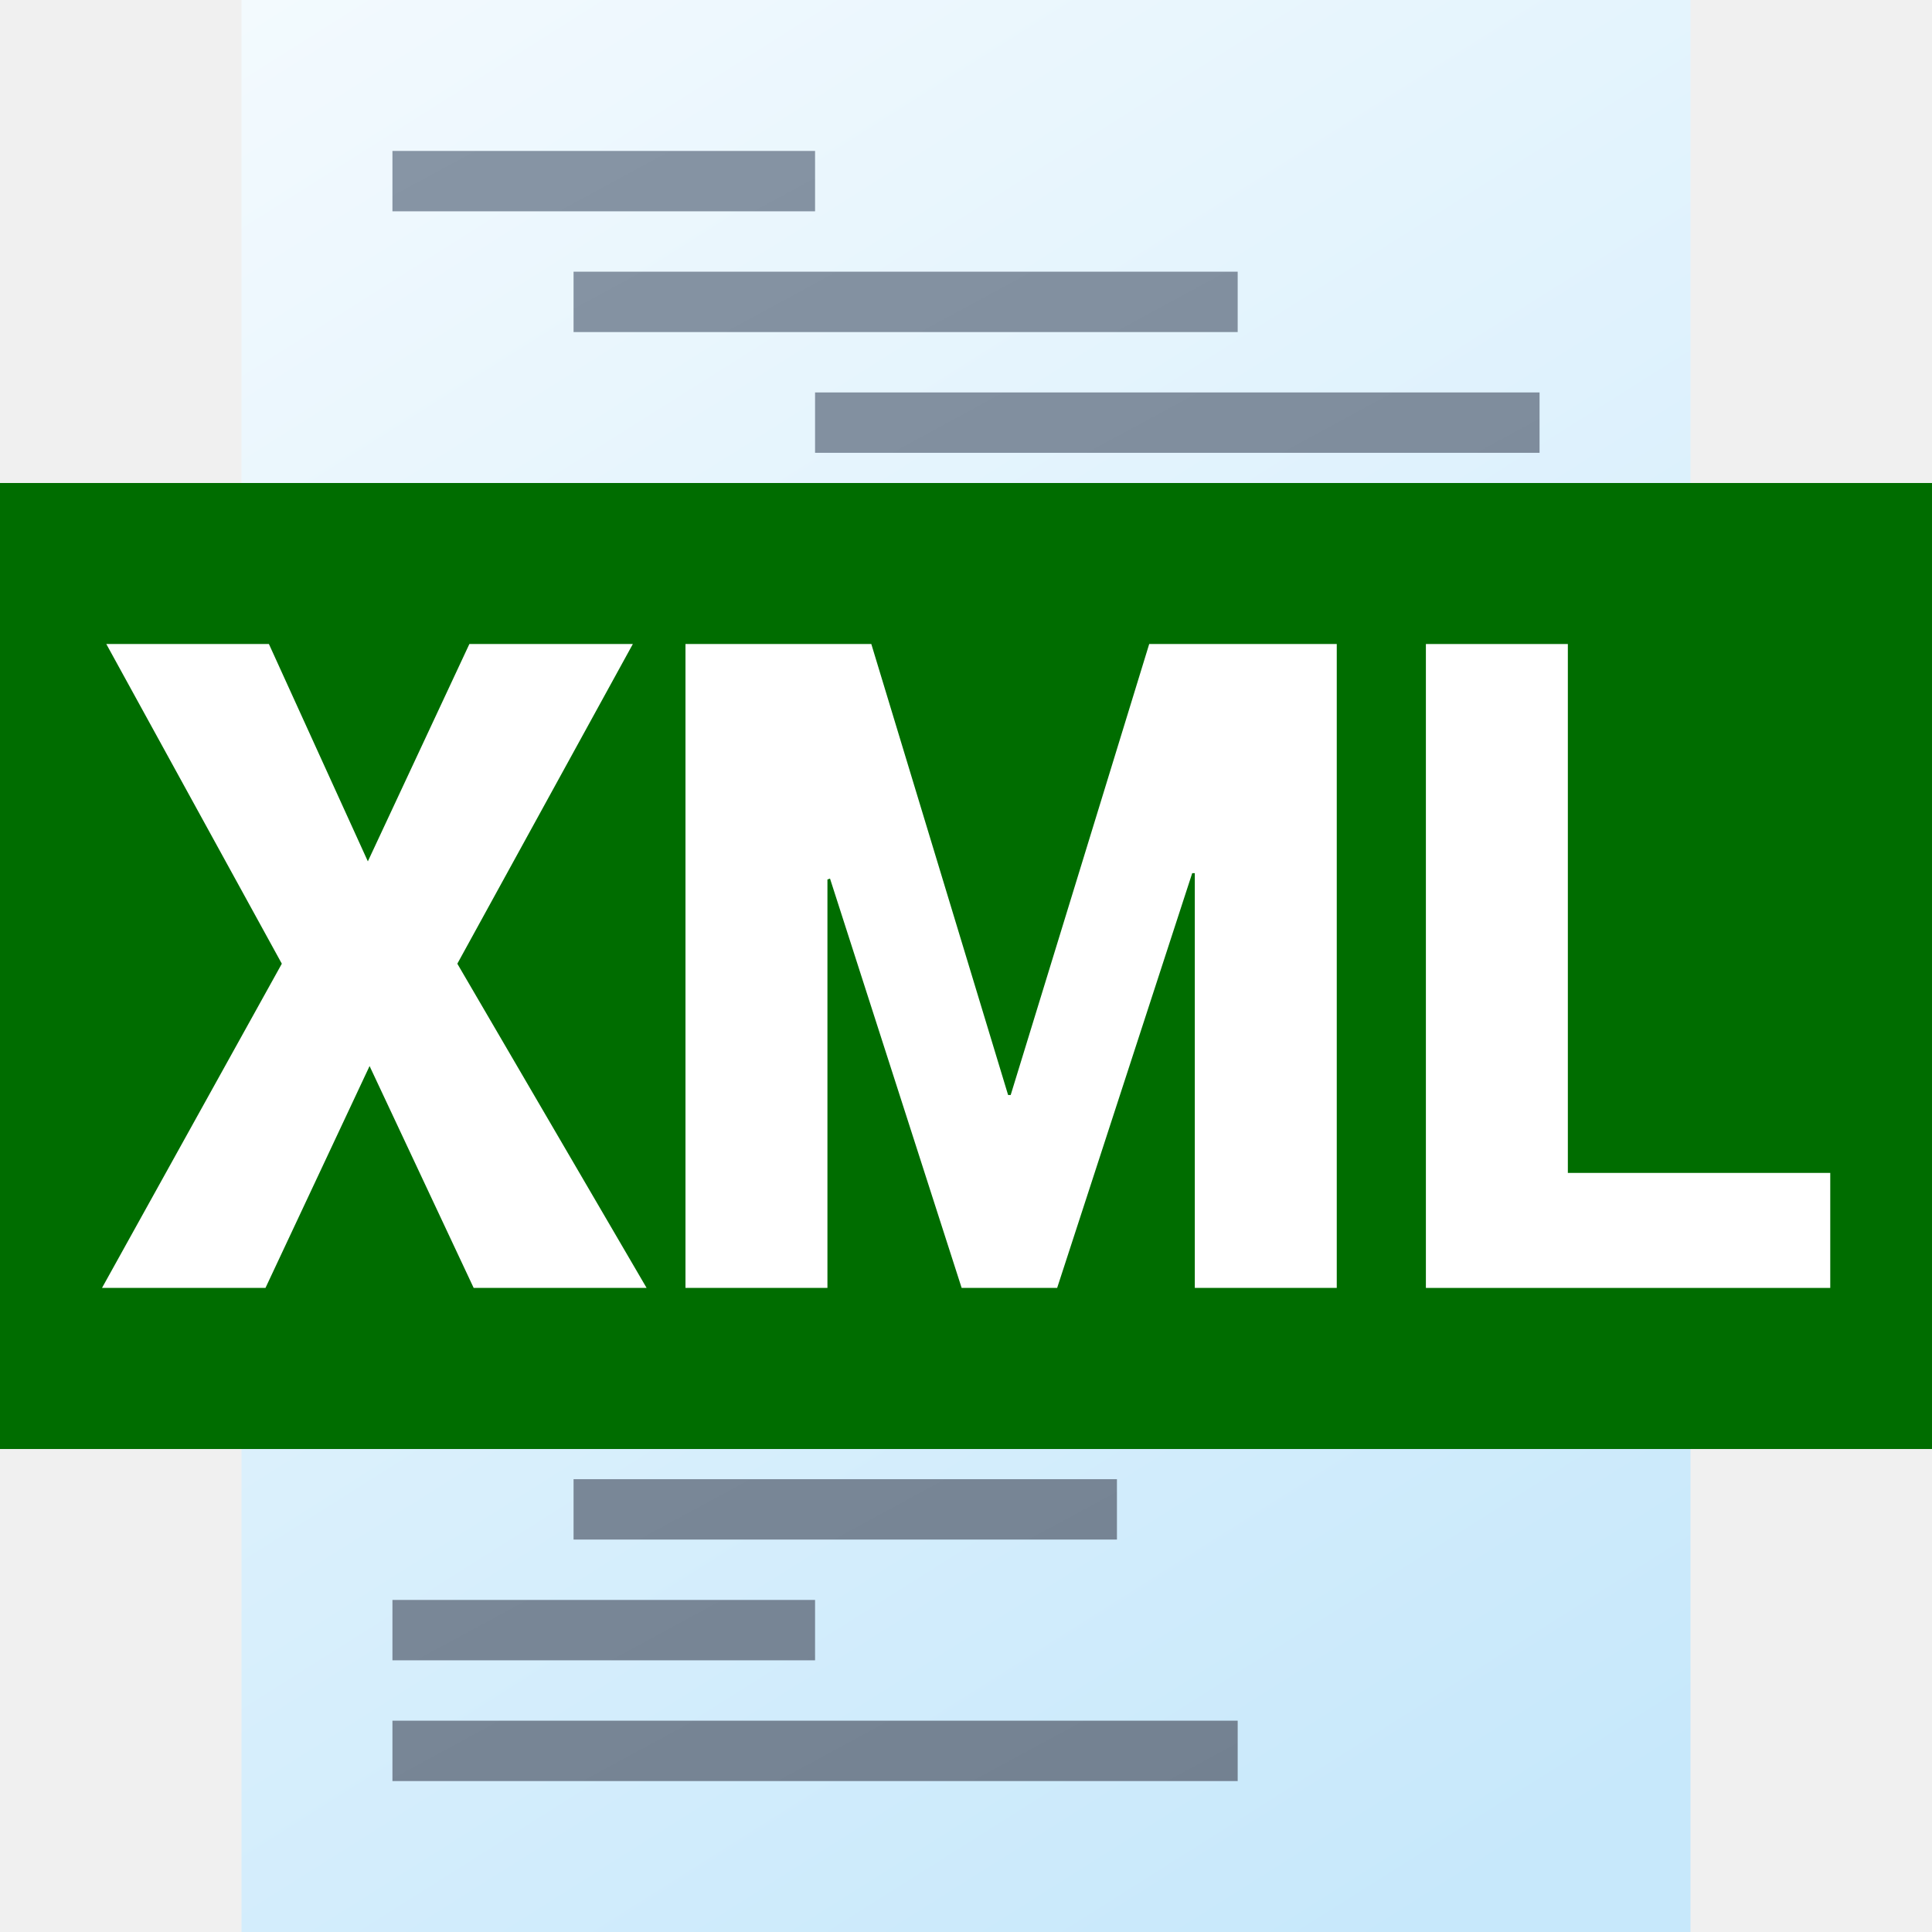
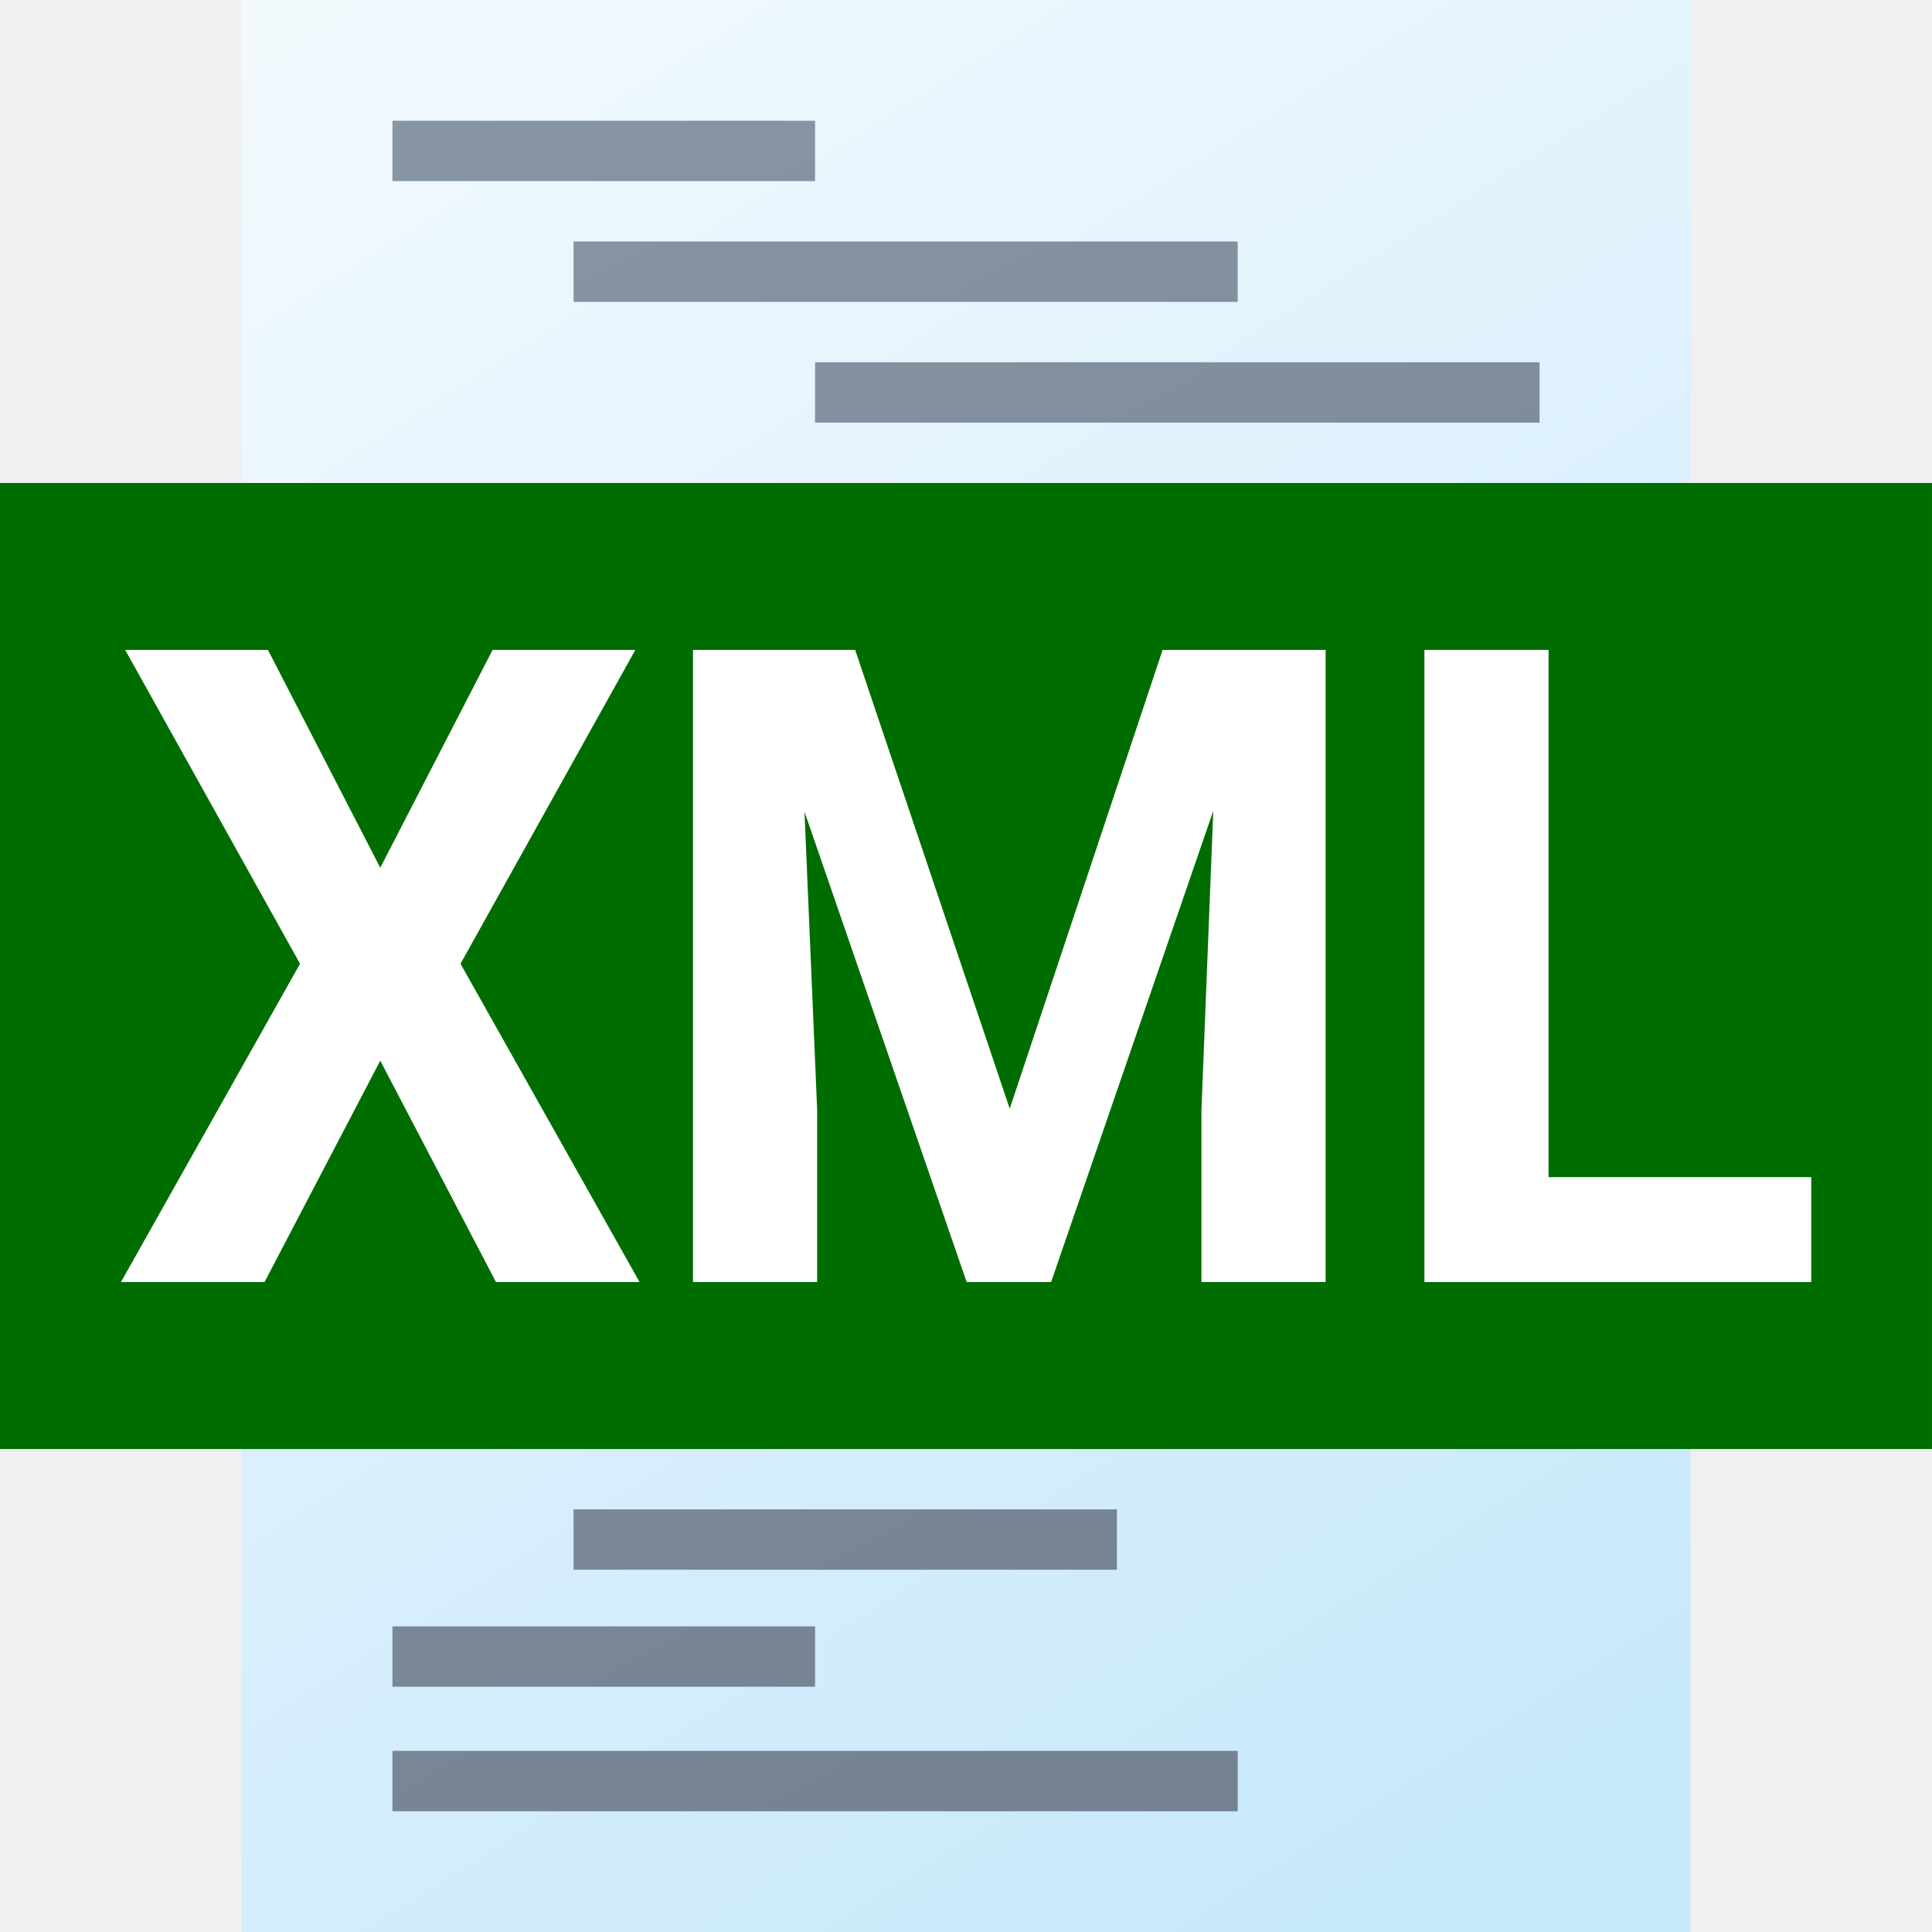
<svg xmlns="http://www.w3.org/2000/svg" width="100%" height="100%" viewBox="0 0 512 512" version="1.1" xml:space="preserve" style="fill-rule:evenodd;clip-rule:evenodd;stroke-linejoin:round;stroke-miterlimit:2;">
  <g>
    <g>
      <rect id="curve1" x="64" y="0" width="384" height="512" style="fill:url(#_Linear1);" />
-       <g id="curve0" transform="matrix(1,0,0,1,-8,-8)">
-         <path d="M112,48L224,48L224,64L112,64L112,48ZM112,336L224,336L224,352L112,352L112,336ZM112,464L336,464L336,480L112,480L112,464ZM112,432L224,432L224,448L112,448L112,432ZM160,400L304,400L304,416L160,416L160,400ZM160,368L400,368L400,384L160,384L160,368ZM112,304L272,304L272,320L112,320L112,304ZM160,208L272,208L272,224L160,224L160,208ZM112,272L224,272L224,288L112,288L112,272ZM160,240L352,240L352,256L160,256L160,240ZM160,176L304,176L304,192L160,192L160,176ZM224,144L336,144L336,160L224,160L224,144ZM224,112L416,112L416,128L224,128L224,112ZM160,80L336,80L336,96L160,96L160,80Z" style="fill:url(#_Linear2);" />
+       <g transform="matrix(1,0,0,1,-8,0)">
+         <rect x="112" y="464" width="224" height="16" style="fill:url(#_Linear2);" />
+       </g>
+       <g transform="matrix(1,0,0,1,-8,-1)">
+         <rect x="112" y="432" width="112" height="16" style="fill:url(#_Linear3);" />
+       </g>
+       <g transform="matrix(1,0,0,1,-8,0)">
+         <rect x="160" y="400" width="144" height="16" style="fill:url(#_Linear4);" />
+       </g>
+       <g transform="matrix(1,0,0,1,-8,-16)">
+         <rect x="224" y="112" width="192" height="16" style="fill:url(#_Linear5);" />
+       </g>
+       <g transform="matrix(1,0,0,1,-8,-16)">
+         <rect x="160" y="80" width="176" height="16" style="fill:url(#_Linear6);" />
+       </g>
+       <g transform="matrix(1,0,0,1,-8,-16)">
+         <rect x="112" y="48" width="112" height="16" style="fill:url(#_Linear7);" />
      </g>
    </g>
    <g id="XML---Text" transform="matrix(1.33333,0,0,1.45455,-85.3333,-360.727)">
      <rect x="64" y="336" width="384" height="176" style="fill:rgb(0,109,0);" />
    </g>
-     <g id="XML---Text1" transform="matrix(0.976647,0,0,0.964333,-18.5478,-67.2658)">
-       <g transform="matrix(233.452,0,0,248.877,45.0367,423.69)">
-         <path d="M0.316,-0.471L0.434,-0.711L0.624,-0.711L0.42,-0.358L0.64,-0L0.439,-0L0.318,-0.245L0.197,-0L0.007,-0L0.216,-0.358L0.012,-0.711L0.201,-0.711L0.316,-0.471Z" style="fill:white;fill-rule:nonzero;" />
+     <g id="XML---Text1" transform="matrix(0.958801,0,0,0.946713,-15.2252,-61.359)">
+       <g transform="matrix(233.452,0,0,248.877,46.7466,423.69)">
+         <path d="M0.318,-0.466L0.451,-0.711L0.62,-0.711L0.413,-0.358L0.625,-0L0.455,-0L0.318,-0.249L0.181,-0L0.011,-0L0.223,-0.358L0.016,-0.711L0.185,-0.711L0.318,-0.466Z" style="fill:white;fill-rule:nonzero;" />
      </g>
-       <g transform="matrix(233.452,0,0,248.877,191.687,423.69)">
-         <path d="M0.432,-0.213L0.435,-0.213L0.596,-0.711L0.814,-0.711L0.814,-0L0.649,-0L0.649,-0.458L0.646,-0.458L0.489,-0L0.378,-0L0.225,-0.452L0.222,-0.451L0.222,-0L0.057,-0L0.057,-0.711L0.273,-0.711L0.432,-0.213Z" style="fill:white;fill-rule:nonzero;" />
+       <g transform="matrix(233.452,0,0,248.877,192.713,423.69)">
+         <path d="M0.255,-0.711L0.438,-0.195L0.619,-0.711L0.812,-0.711L0.812,-0L0.665,-0L0.665,-0.194L0.679,-0.53L0.487,-0L0.387,-0L0.195,-0.529L0.21,-0.194L0.21,-0L0.063,-0L0.063,-0.711L0.255,-0.711Z" style="fill:white;fill-rule:nonzero;" />
      </g>
-       <g transform="matrix(233.452,0,0,248.877,392.597,423.69)">
-         <path d="M0.222,-0.127L0.527,-0.127L0.527,-0L0.057,-0L0.057,-0.711L0.222,-0.711L0.222,-0.127Z" style="fill:white;fill-rule:nonzero;" />
+       <g transform="matrix(233.452,0,0,248.877,394.877,423.69)">
+         <path d="M0.21,-0.118L0.521,-0.118L0.521,-0L0.063,-0L0.063,-0.711L0.21,-0.711L0.21,-0.118Z" style="fill:white;fill-rule:nonzero;" />
      </g>
    </g>
  </g>
  <defs>
    <linearGradient id="_Linear1" x1="0" y1="0" x2="1" y2="0" gradientUnits="userSpaceOnUse" gradientTransform="matrix(310.858,512.001,-512.001,310.858,64,0)">
      <stop offset="0" style="stop-color:rgb(243,250,254);stop-opacity:1" />
      <stop offset="1" style="stop-color:rgb(199,232,251);stop-opacity:1" />
    </linearGradient>
    <linearGradient id="_Linear2" x1="0" y1="0" x2="1" y2="0" gradientUnits="userSpaceOnUse" gradientTransform="matrix(225.819,432.001,-432.001,225.819,112,48)">
      <stop offset="0" style="stop-color:rgb(135,149,165);stop-opacity:1" />
      <stop offset="1" style="stop-color:rgb(115,129,145);stop-opacity:1" />
    </linearGradient>
+     <linearGradient id="_Linear3" x1="0" y1="0" x2="1" y2="0" gradientUnits="userSpaceOnUse" gradientTransform="matrix(225.819,432.001,-432.001,225.819,112,48)">
+       <stop offset="0" style="stop-color:rgb(135,149,165);stop-opacity:1" />
+       <stop offset="1" style="stop-color:rgb(115,129,145);stop-opacity:1" />
+     </linearGradient>
+     <linearGradient id="_Linear4" x1="0" y1="0" x2="1" y2="0" gradientUnits="userSpaceOnUse" gradientTransform="matrix(225.819,432.001,-432.001,225.819,112,48)">
+       <stop offset="0" style="stop-color:rgb(135,149,165);stop-opacity:1" />
+       <stop offset="1" style="stop-color:rgb(115,129,145);stop-opacity:1" />
+     </linearGradient>
+     <linearGradient id="_Linear5" x1="0" y1="0" x2="1" y2="0" gradientUnits="userSpaceOnUse" gradientTransform="matrix(225.819,432.001,-432.001,225.819,112,48)">
+       <stop offset="0" style="stop-color:rgb(135,149,165);stop-opacity:1" />
+       <stop offset="1" style="stop-color:rgb(115,129,145);stop-opacity:1" />
+     </linearGradient>
+     <linearGradient id="_Linear6" x1="0" y1="0" x2="1" y2="0" gradientUnits="userSpaceOnUse" gradientTransform="matrix(225.819,432.001,-432.001,225.819,112,48)">
+       <stop offset="0" style="stop-color:rgb(135,149,165);stop-opacity:1" />
+       <stop offset="1" style="stop-color:rgb(115,129,145);stop-opacity:1" />
+     </linearGradient>
+     <linearGradient id="_Linear7" x1="0" y1="0" x2="1" y2="0" gradientUnits="userSpaceOnUse" gradientTransform="matrix(225.819,432.001,-432.001,225.819,112,48)">
+       <stop offset="0" style="stop-color:rgb(135,149,165);stop-opacity:1" />
+       <stop offset="1" style="stop-color:rgb(115,129,145);stop-opacity:1" />
+     </linearGradient>
  </defs>
</svg>
